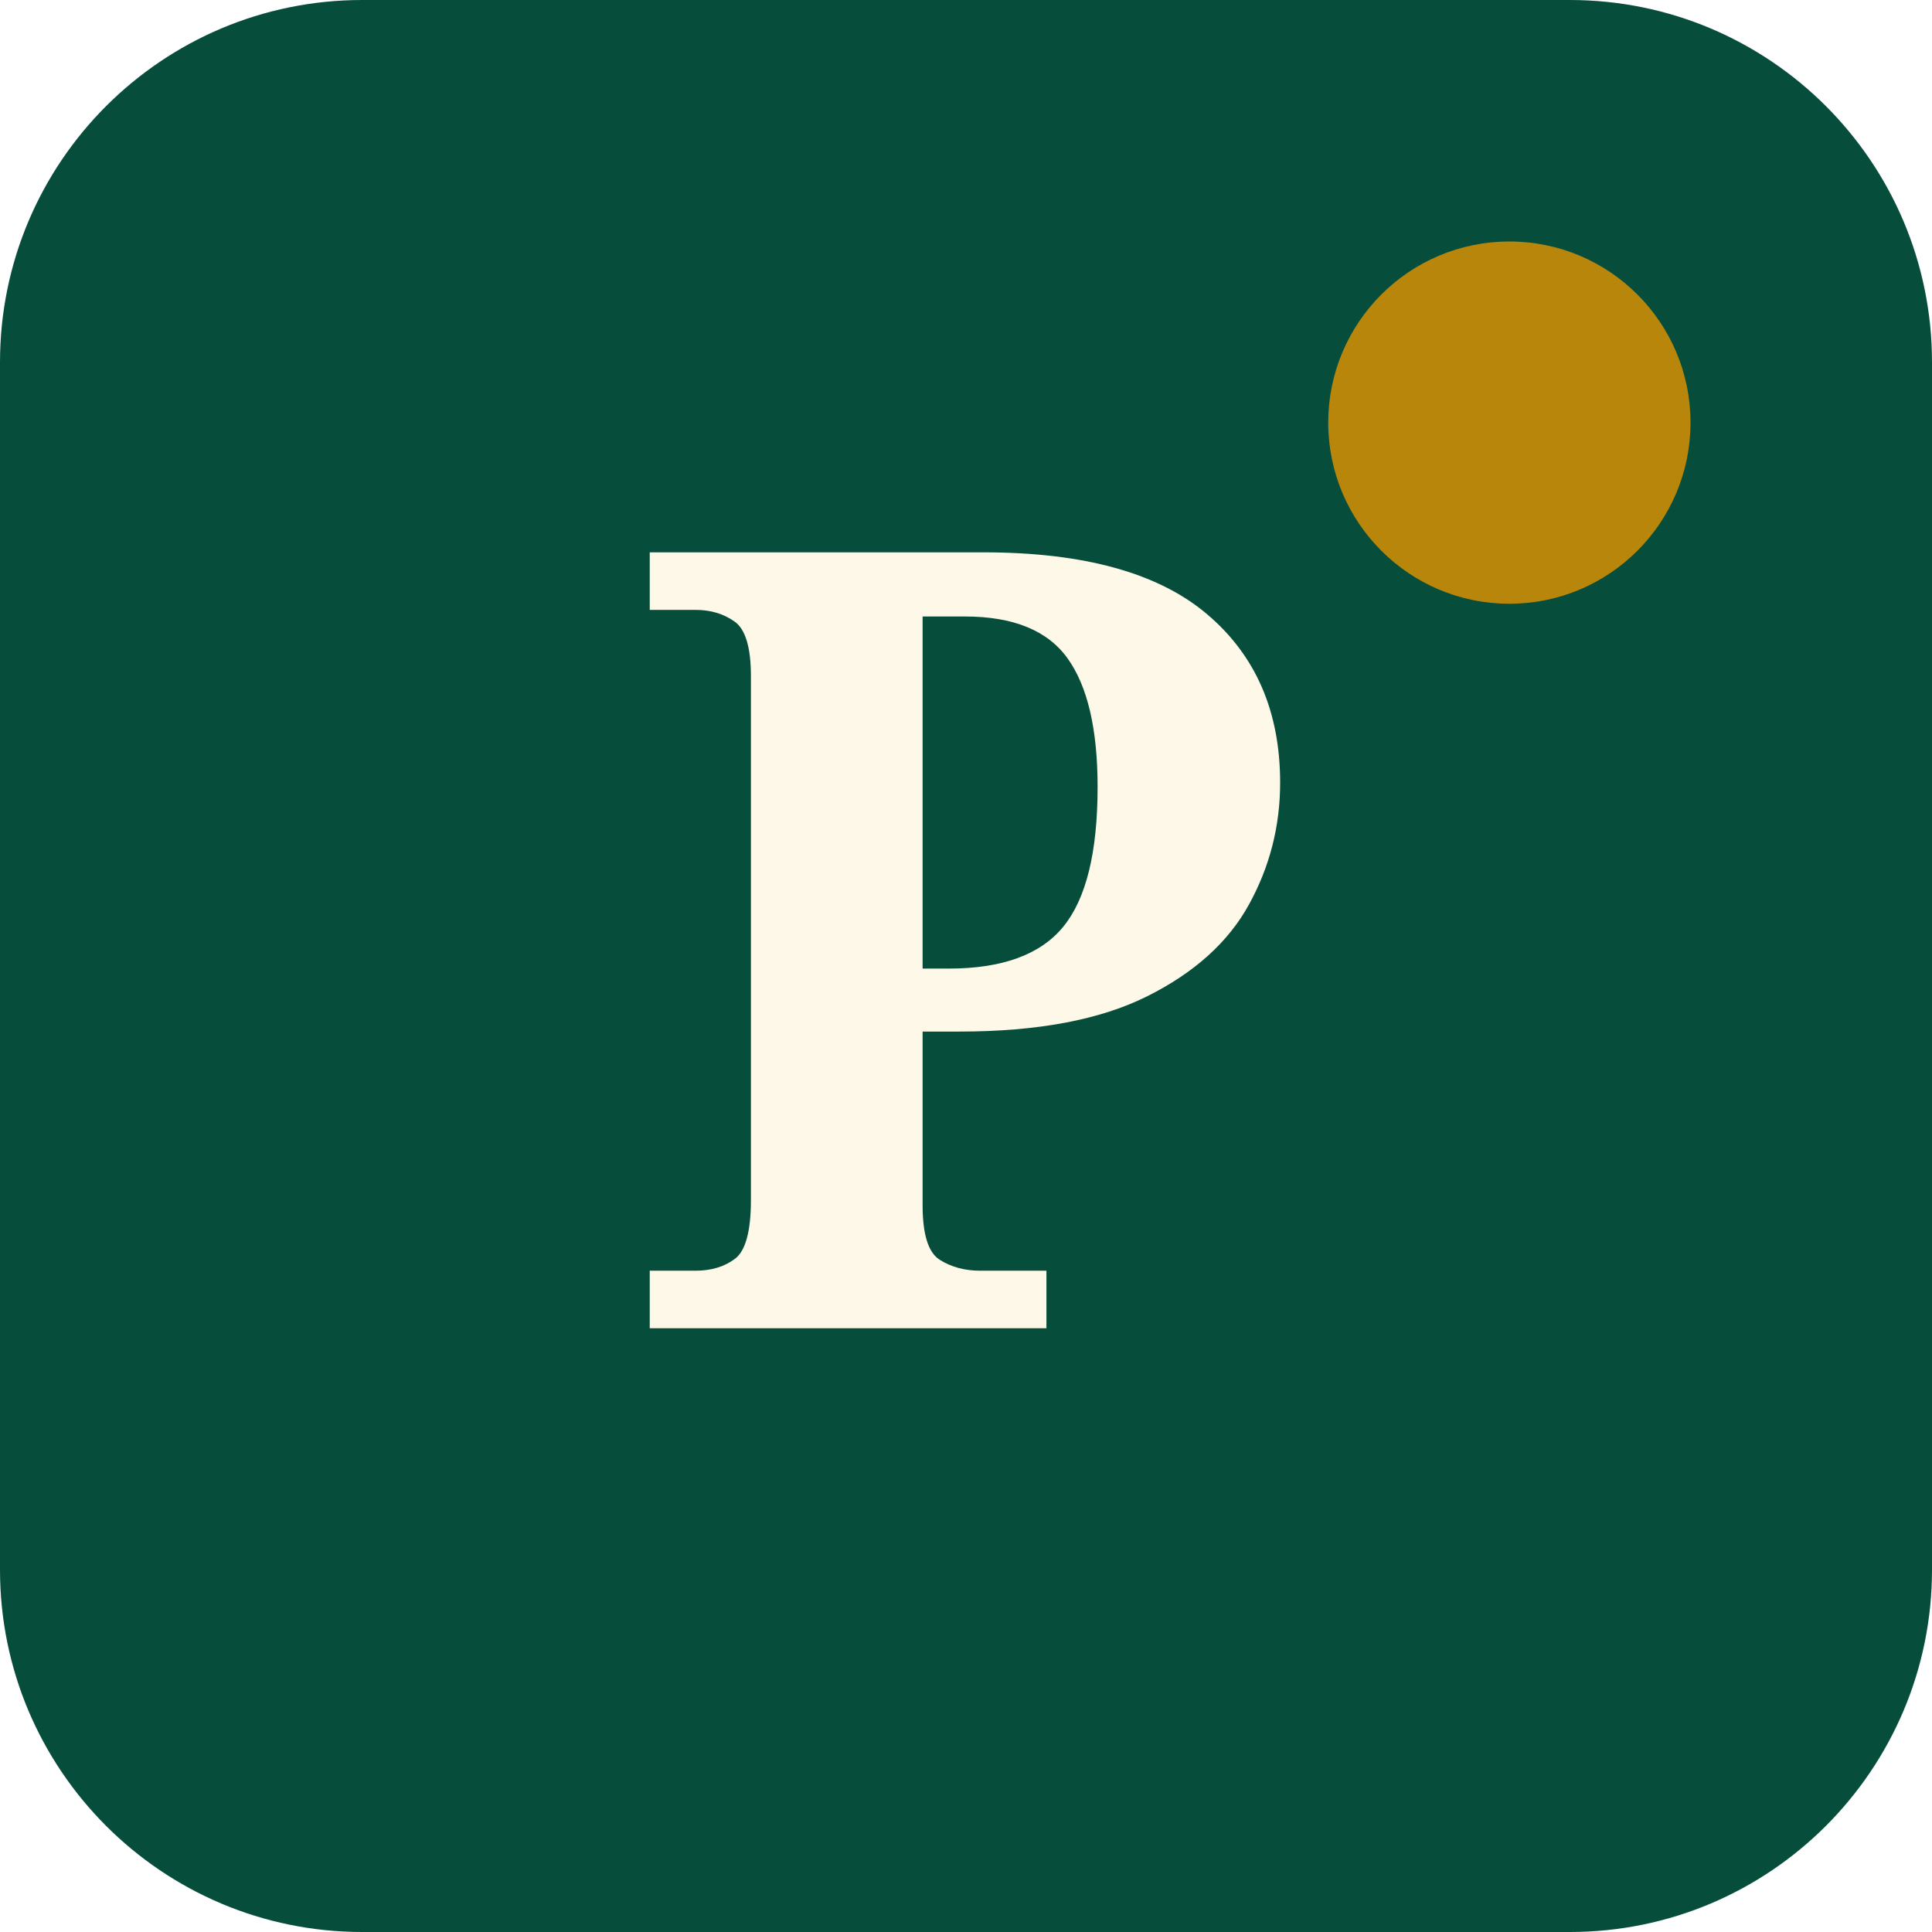
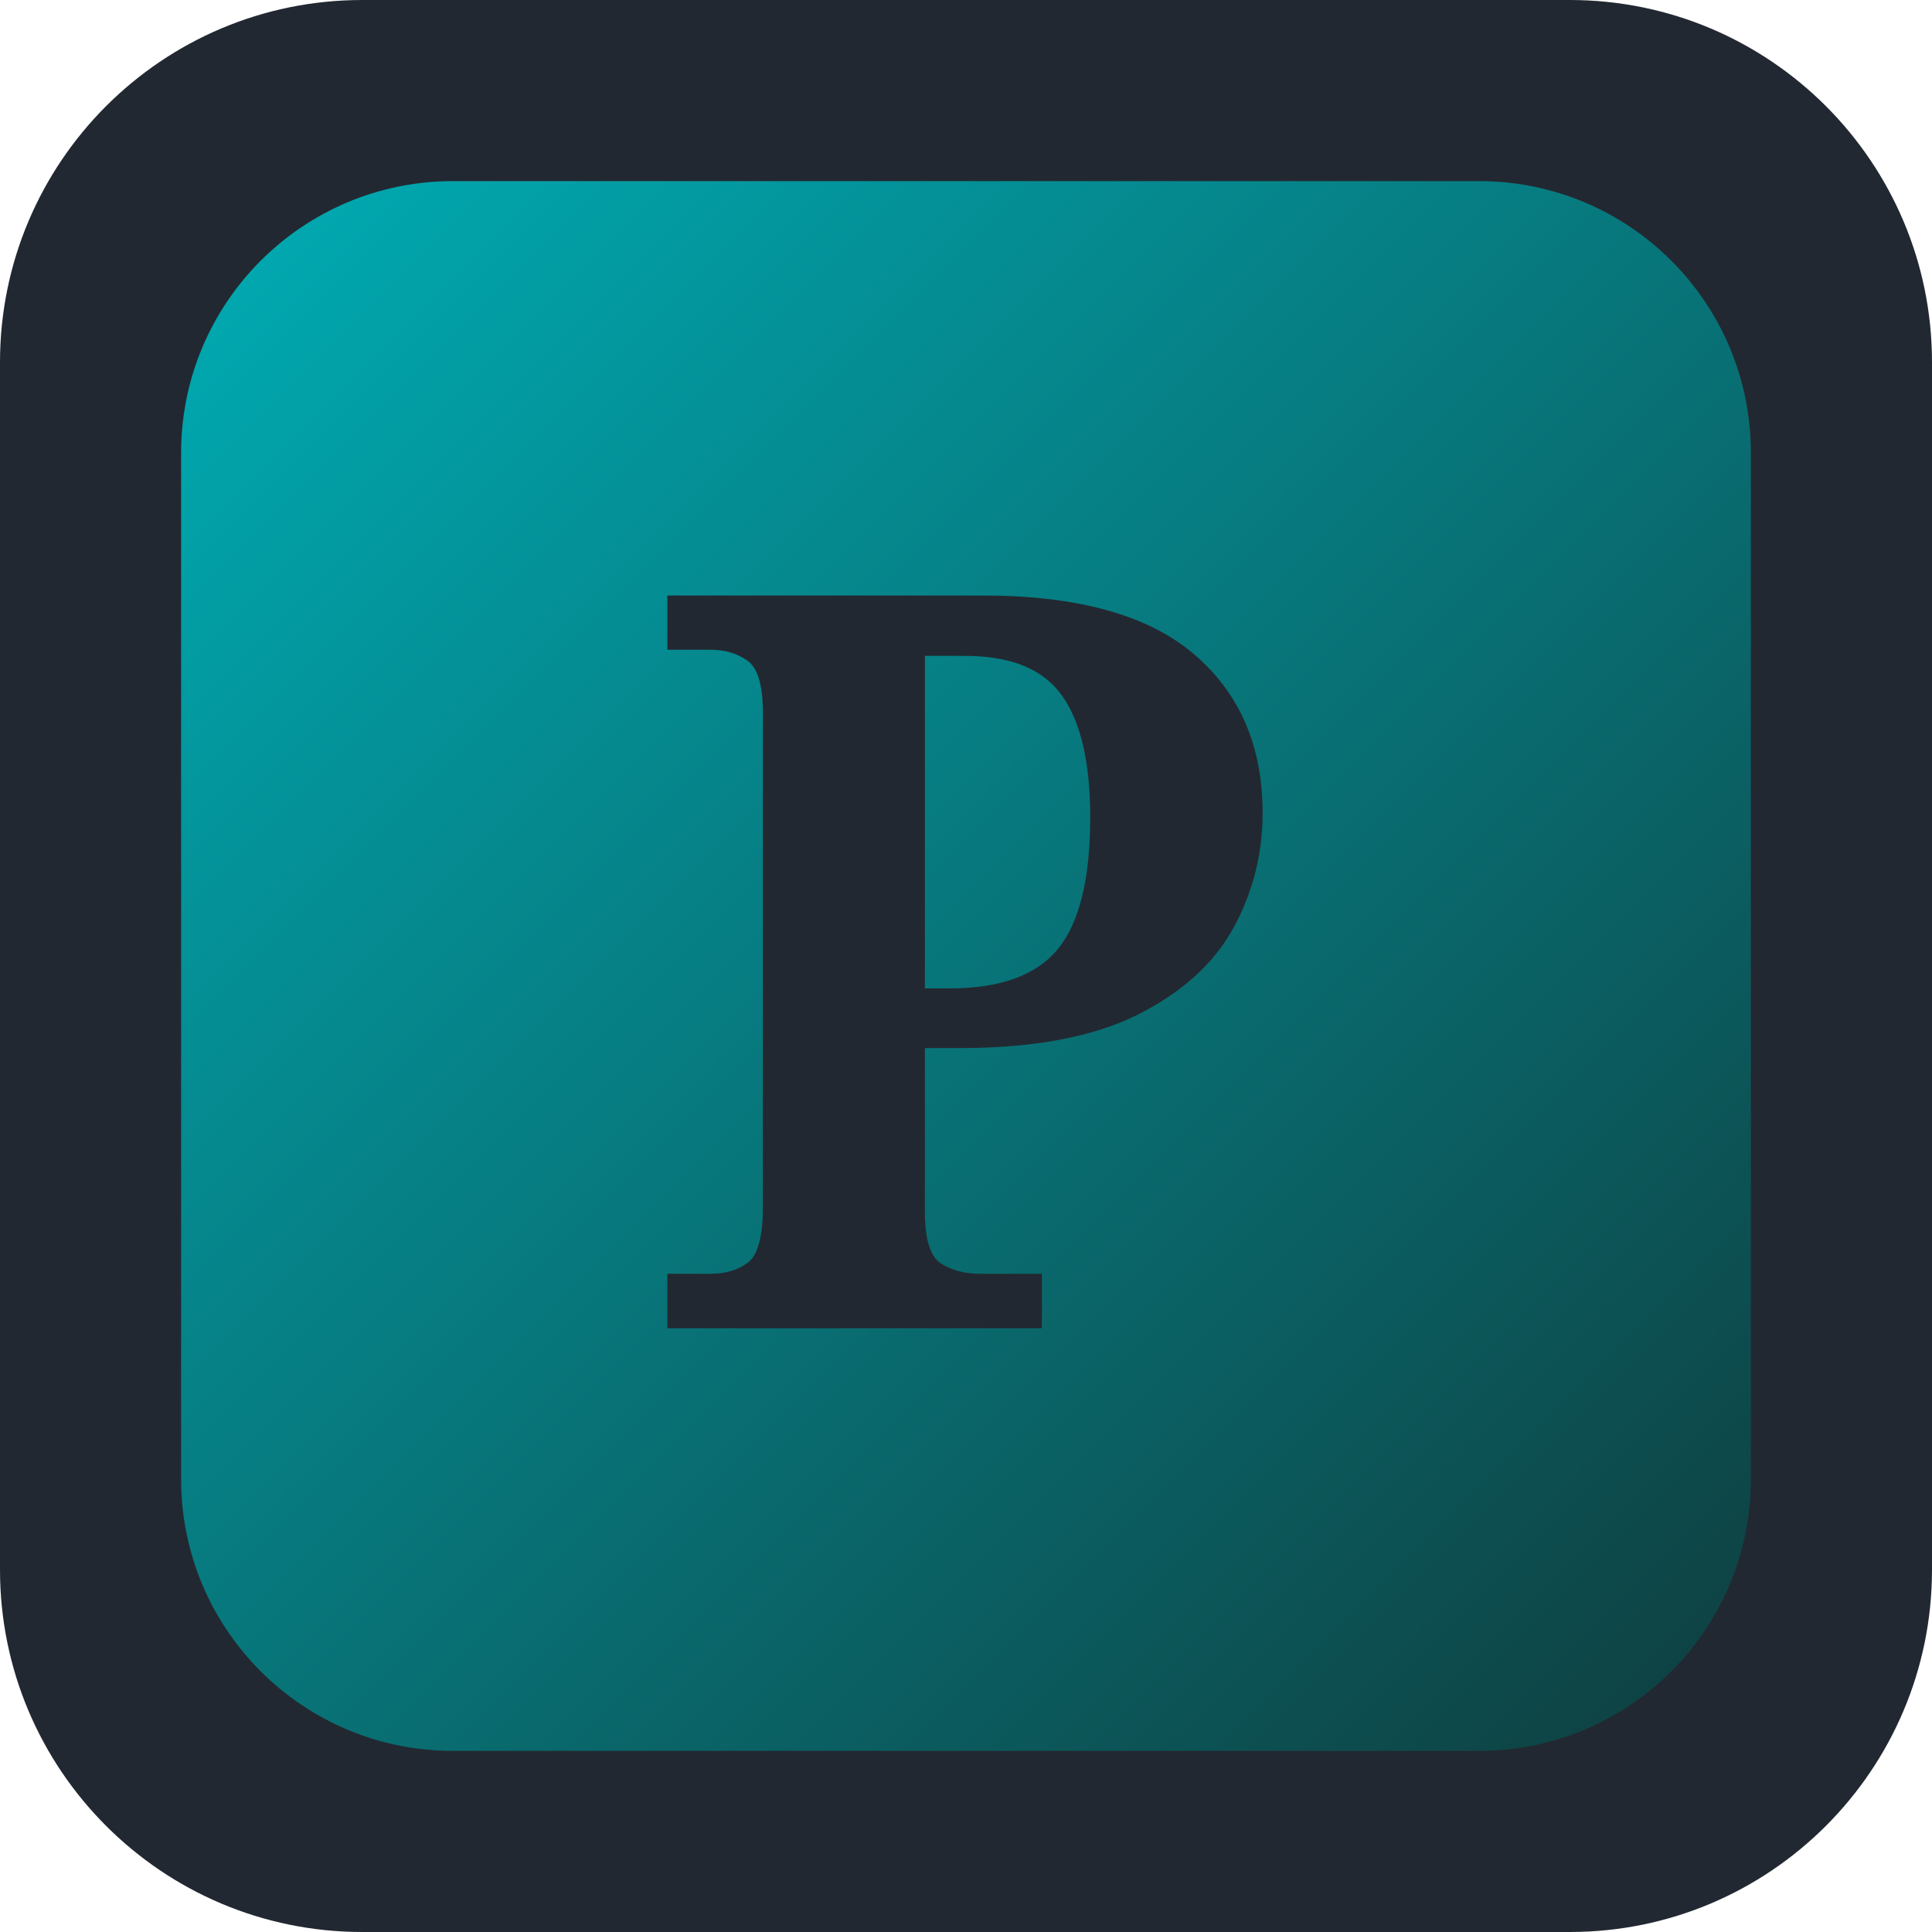
<svg xmlns="http://www.w3.org/2000/svg" viewBox="0 0 128 128">
-   <rect width="128" height="128" rx="24" fill="#064E3B" />
-   <text x="64" y="88" text-anchor="middle" fill="#FDF8E7" font-family="Georgia, serif" font-size="72" font-weight="bold">P</text>
-   <circle cx="100" cy="28" r="12" fill="#B8860B" />
+   <defs>
+     <linearGradient id="grad" x1="0%" y1="0%" x2="100%" y2="100%">
+       <stop offset="0%" style="stop-color:#00ADB5" />
+       <stop offset="100%" style="stop-color:#0F3D3E" />
+     </linearGradient>
+   </defs>
+   <rect width="128" height="128" rx="24" fill="#222831" />
+   <rect x="12" y="12" width="104" height="104" rx="18" fill="url(#grad)" />
+   <text x="64" y="88" text-anchor="middle" fill="#222831" font-family="Georgia, serif" font-size="68" font-weight="bold">P</text>
</svg>
